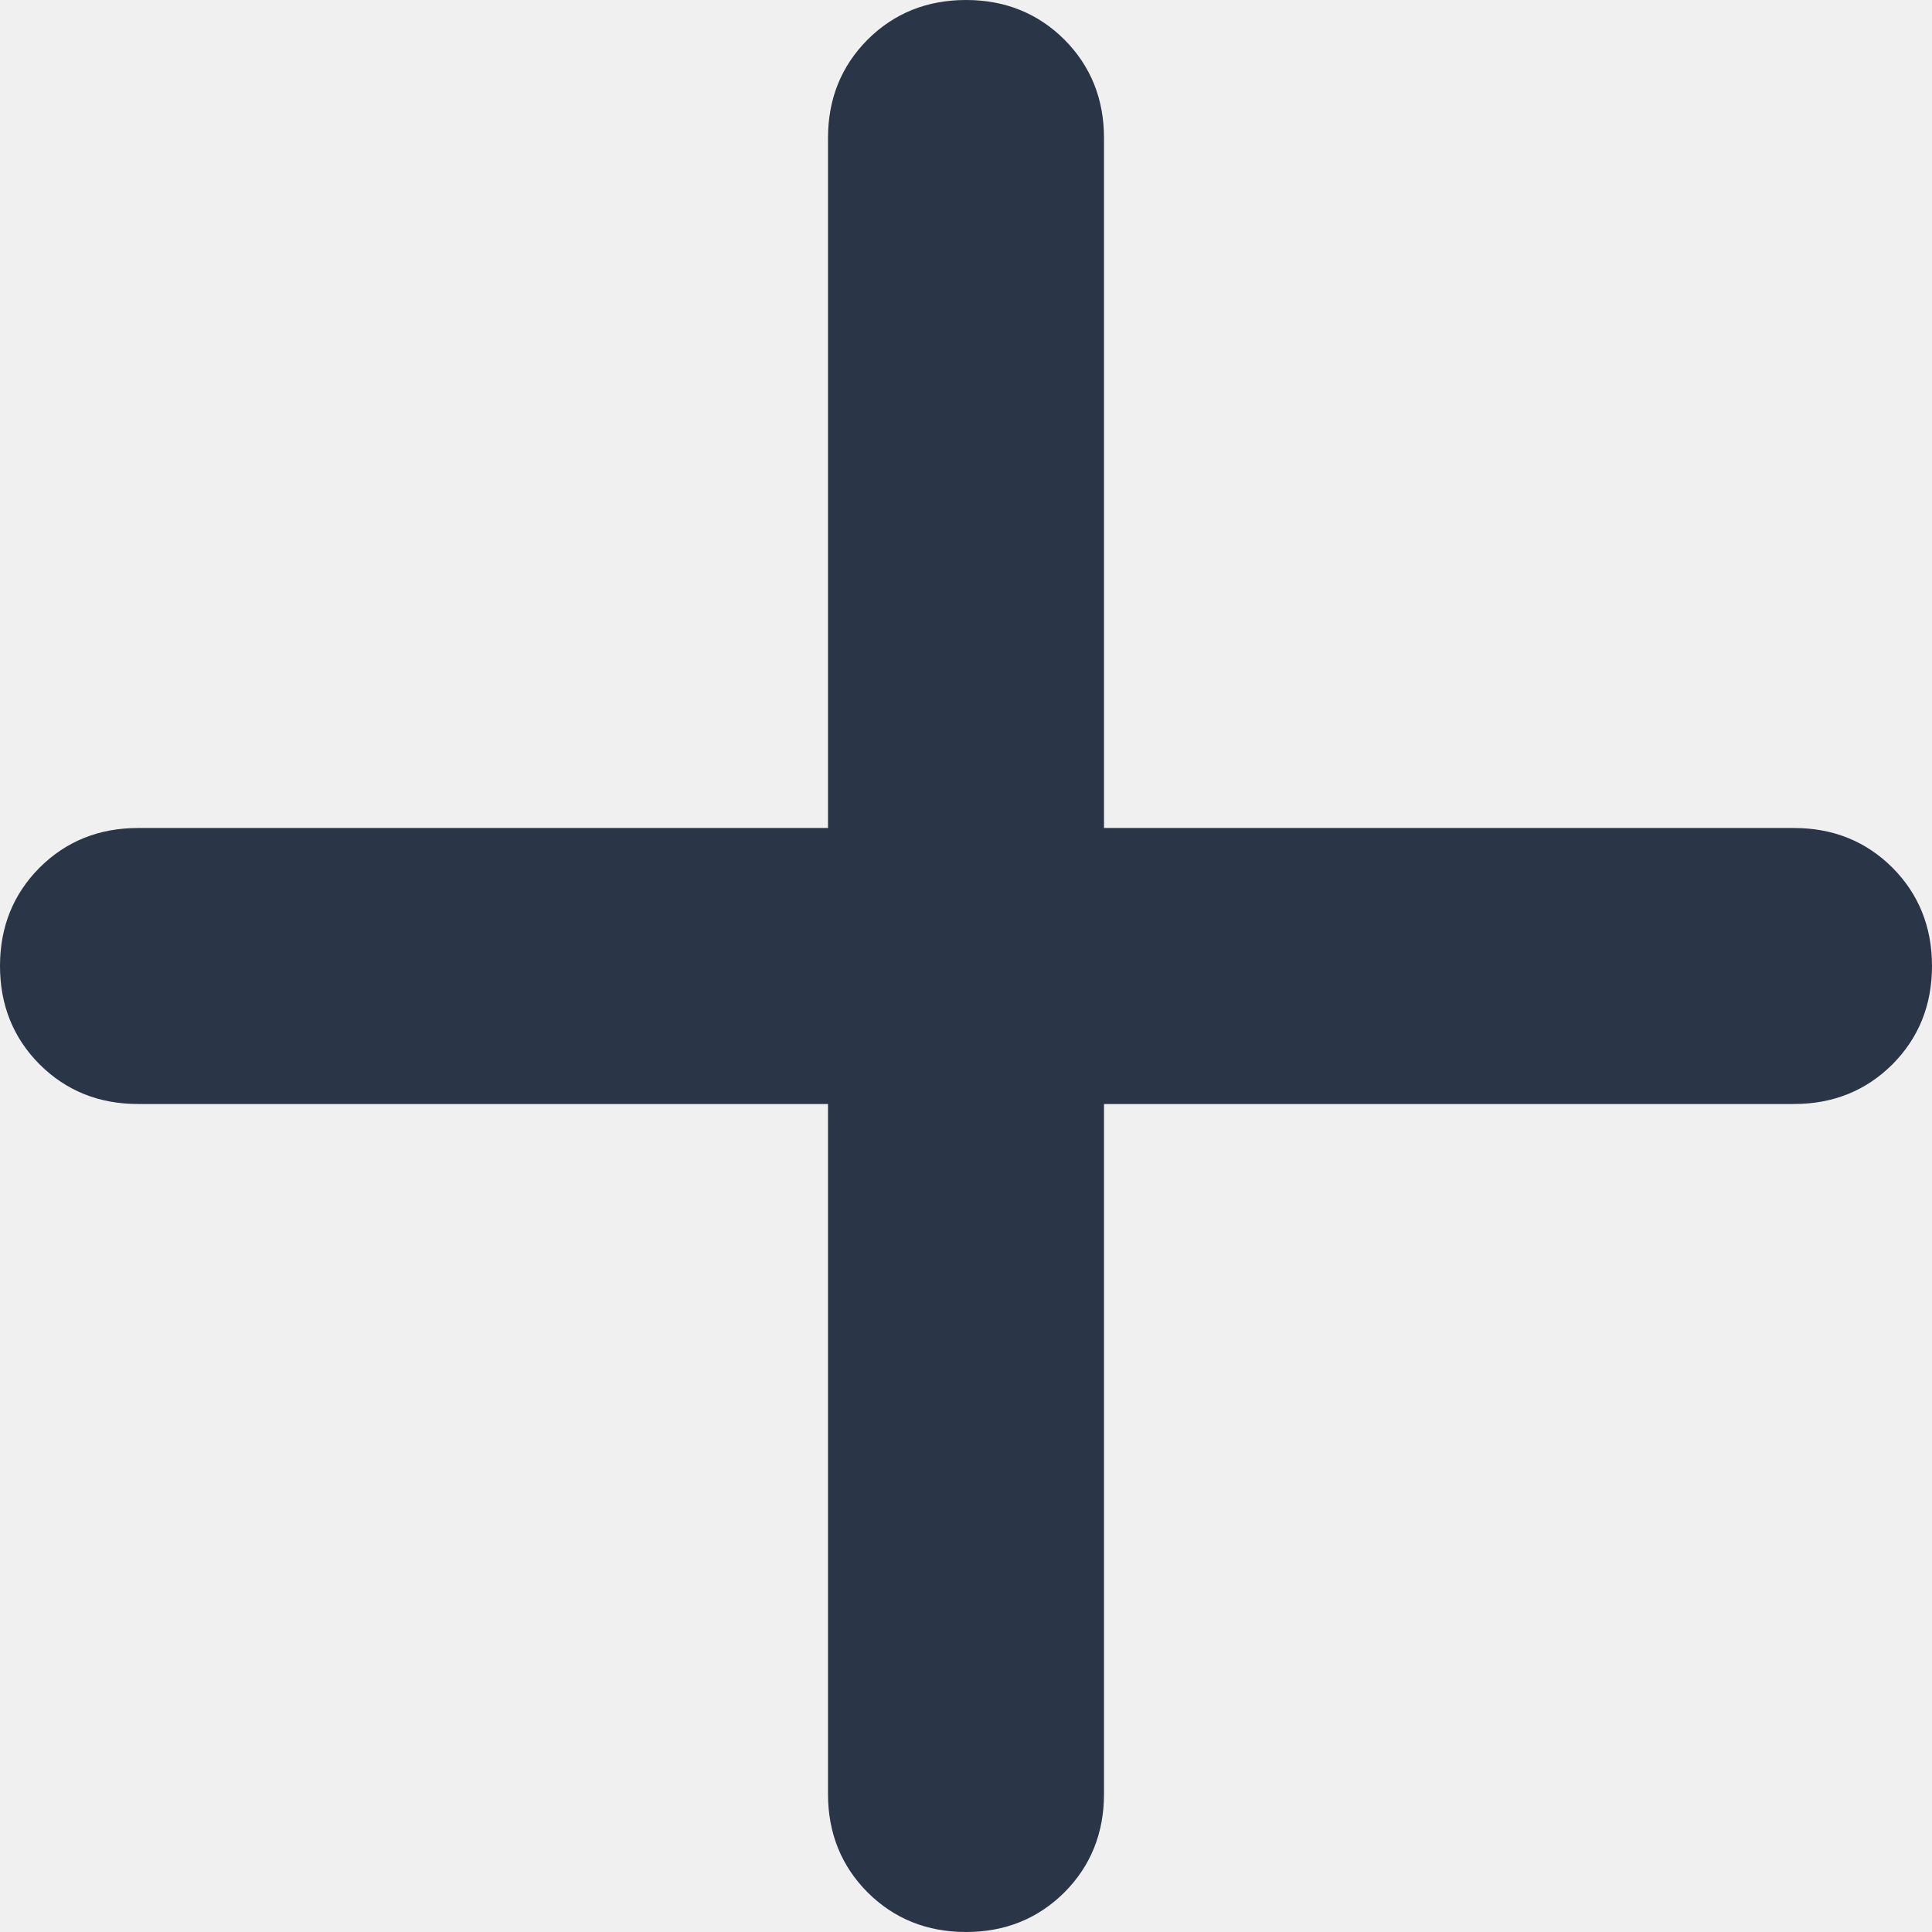
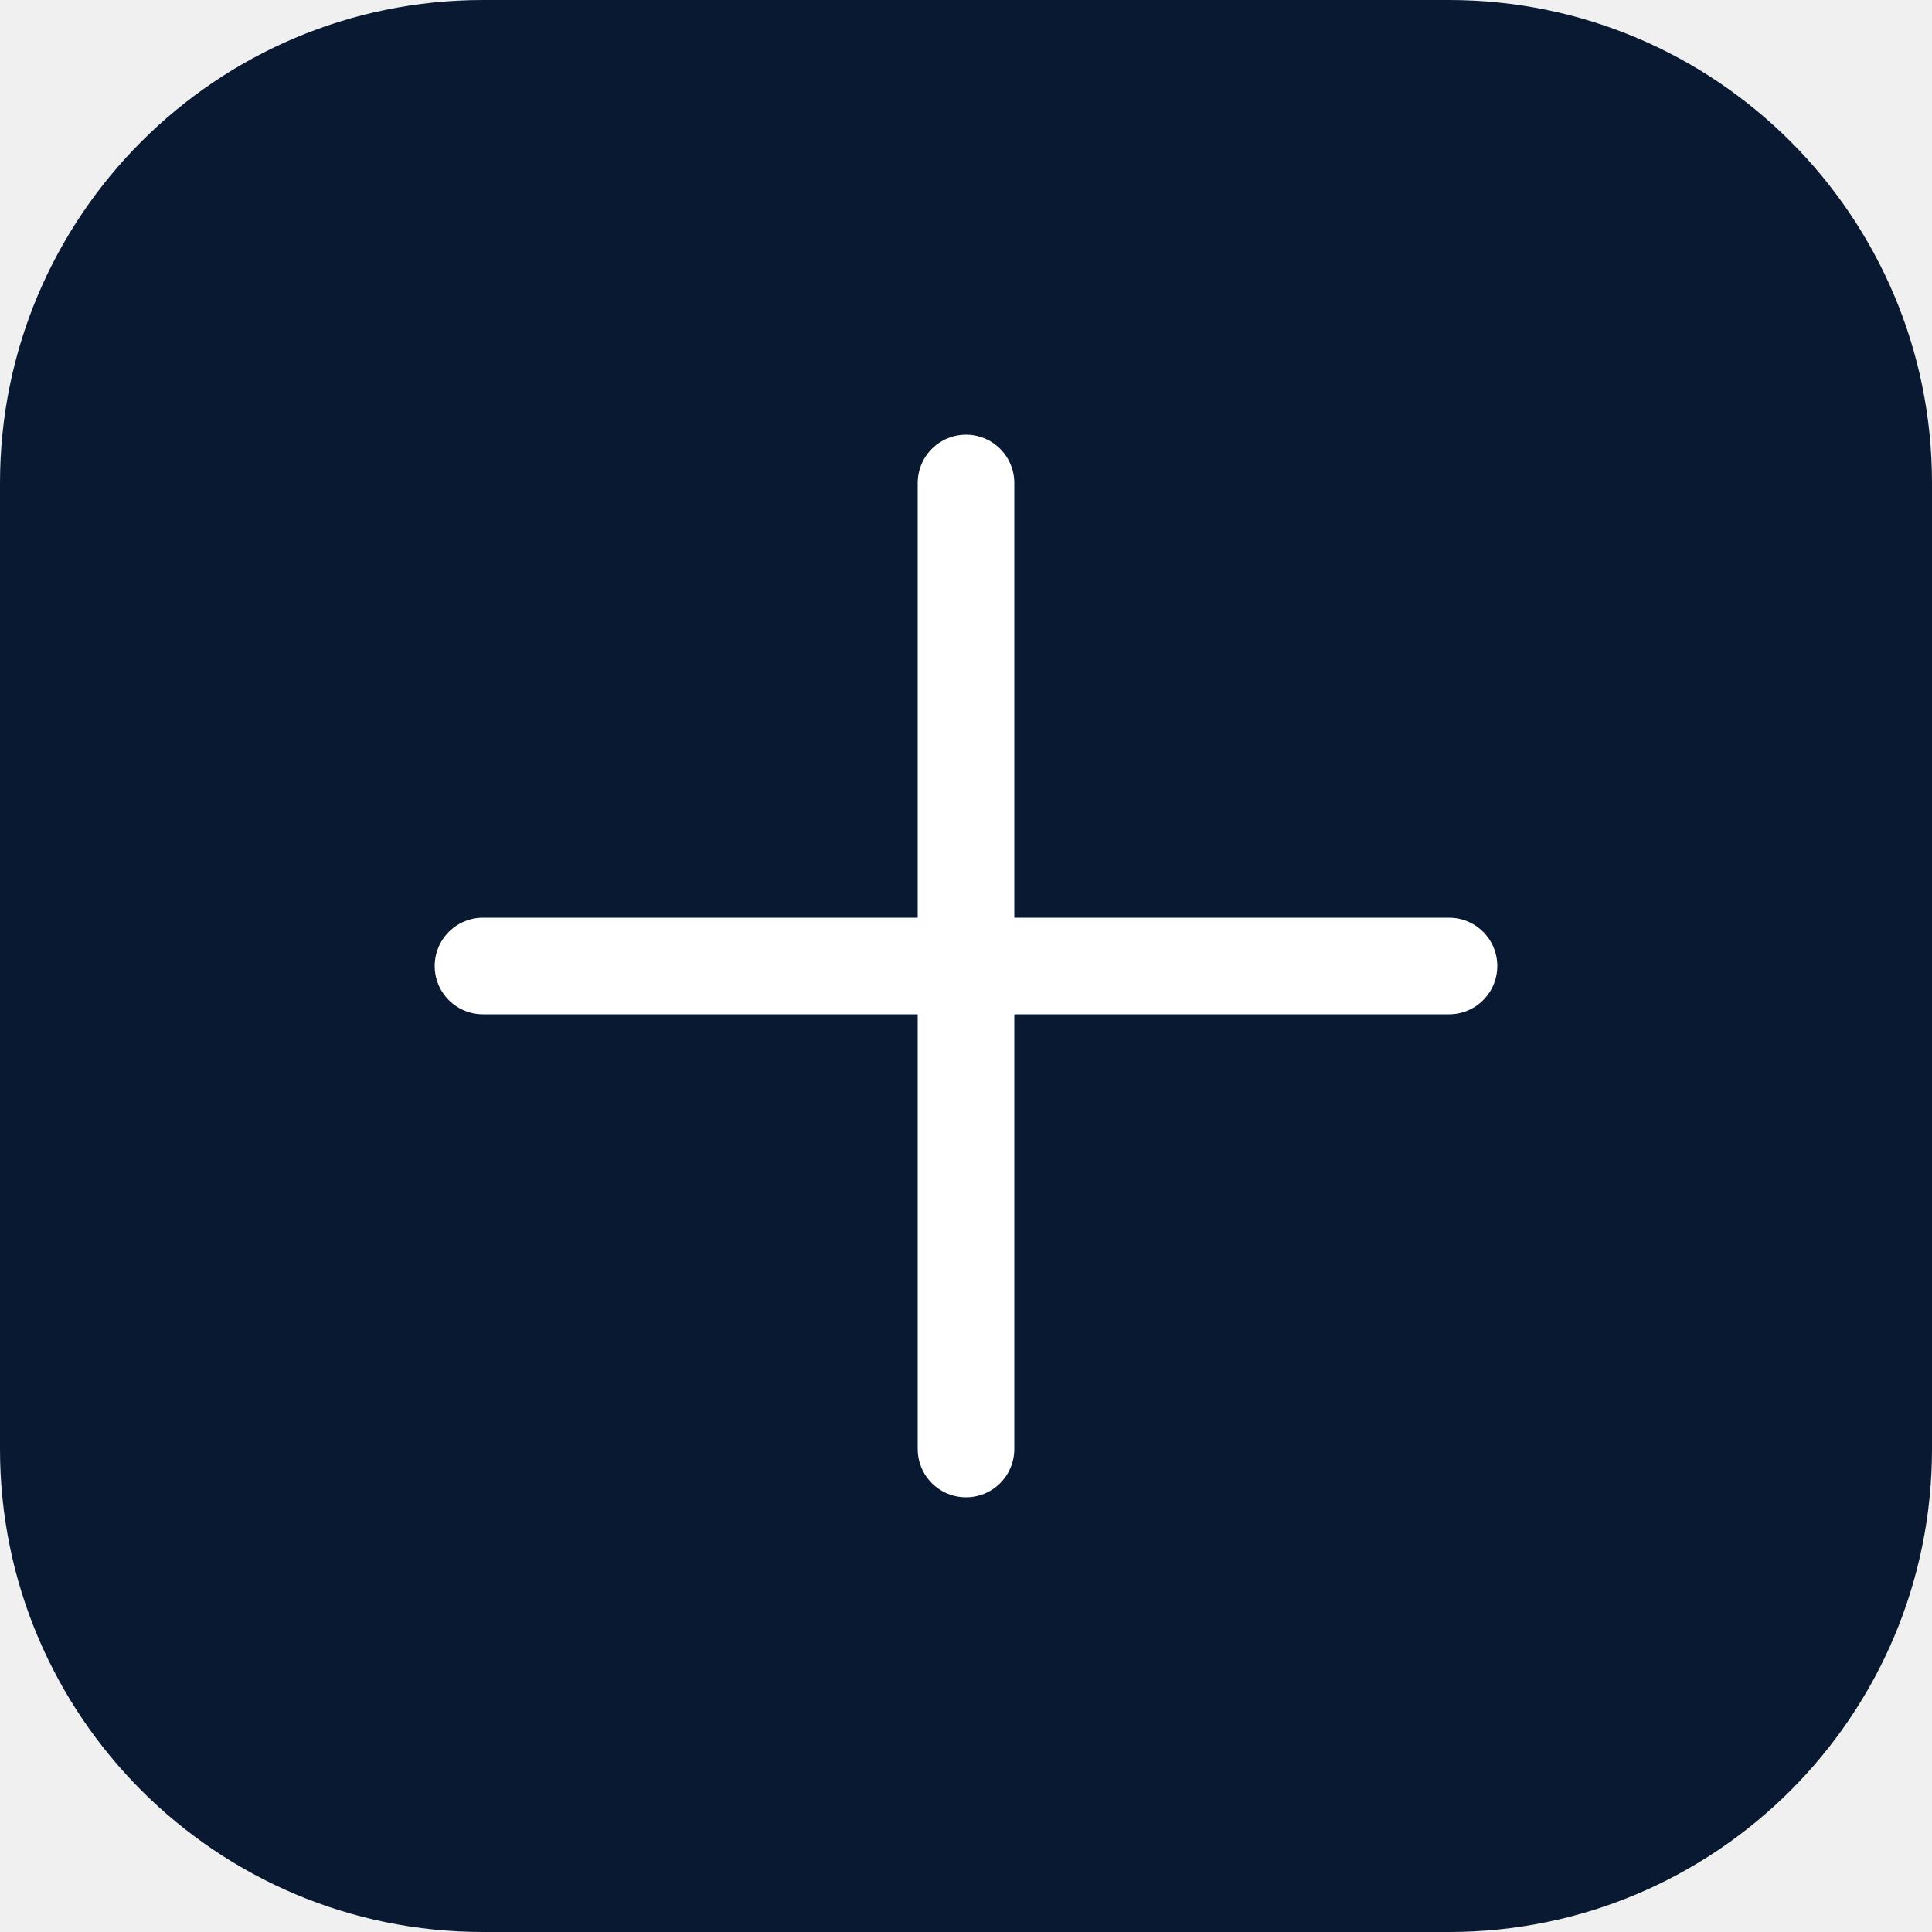
- <svg xmlns="http://www.w3.org/2000/svg" width="14" height="14" viewBox="0 0 14 14" fill="none">
-   <path d="M6 8H1C0.717 8 0.479 7.904 0.287 7.713C0.096 7.521 0 7.283 0 7C0 6.717 0.096 6.479 0.287 6.287C0.479 6.096 0.717 6 1 6H6V1C6 0.717 6.096 0.479 6.287 0.287C6.479 0.096 6.717 0 7 0C7.283 0 7.521 0.096 7.713 0.287C7.904 0.479 8 0.717 8 1V6H13C13.283 6 13.521 6.096 13.713 6.287C13.904 6.479 14 6.717 14 7C14 7.283 13.904 7.521 13.713 7.713C13.521 7.904 13.283 8 13 8H8V13C8 13.283 7.904 13.521 7.713 13.713C7.521 13.904 7.283 14 7 14C6.717 14 6.479 13.904 6.287 13.713C6.096 13.521 6 13.283 6 13V8Z" fill="#2A3647" />
+ <svg xmlns="http://www.w3.org/2000/svg" width="40" height="40" viewBox="0 0 40 40" fill="none">
+   <rect width="40" height="40" rx="10" fill="#091931" />
+   <path d="M20 10V30" stroke="white" stroke-width="2" stroke-linecap="round" />
+   <path d="M30 20L10 20" stroke="white" stroke-width="2" stroke-linecap="round" />
</svg>
